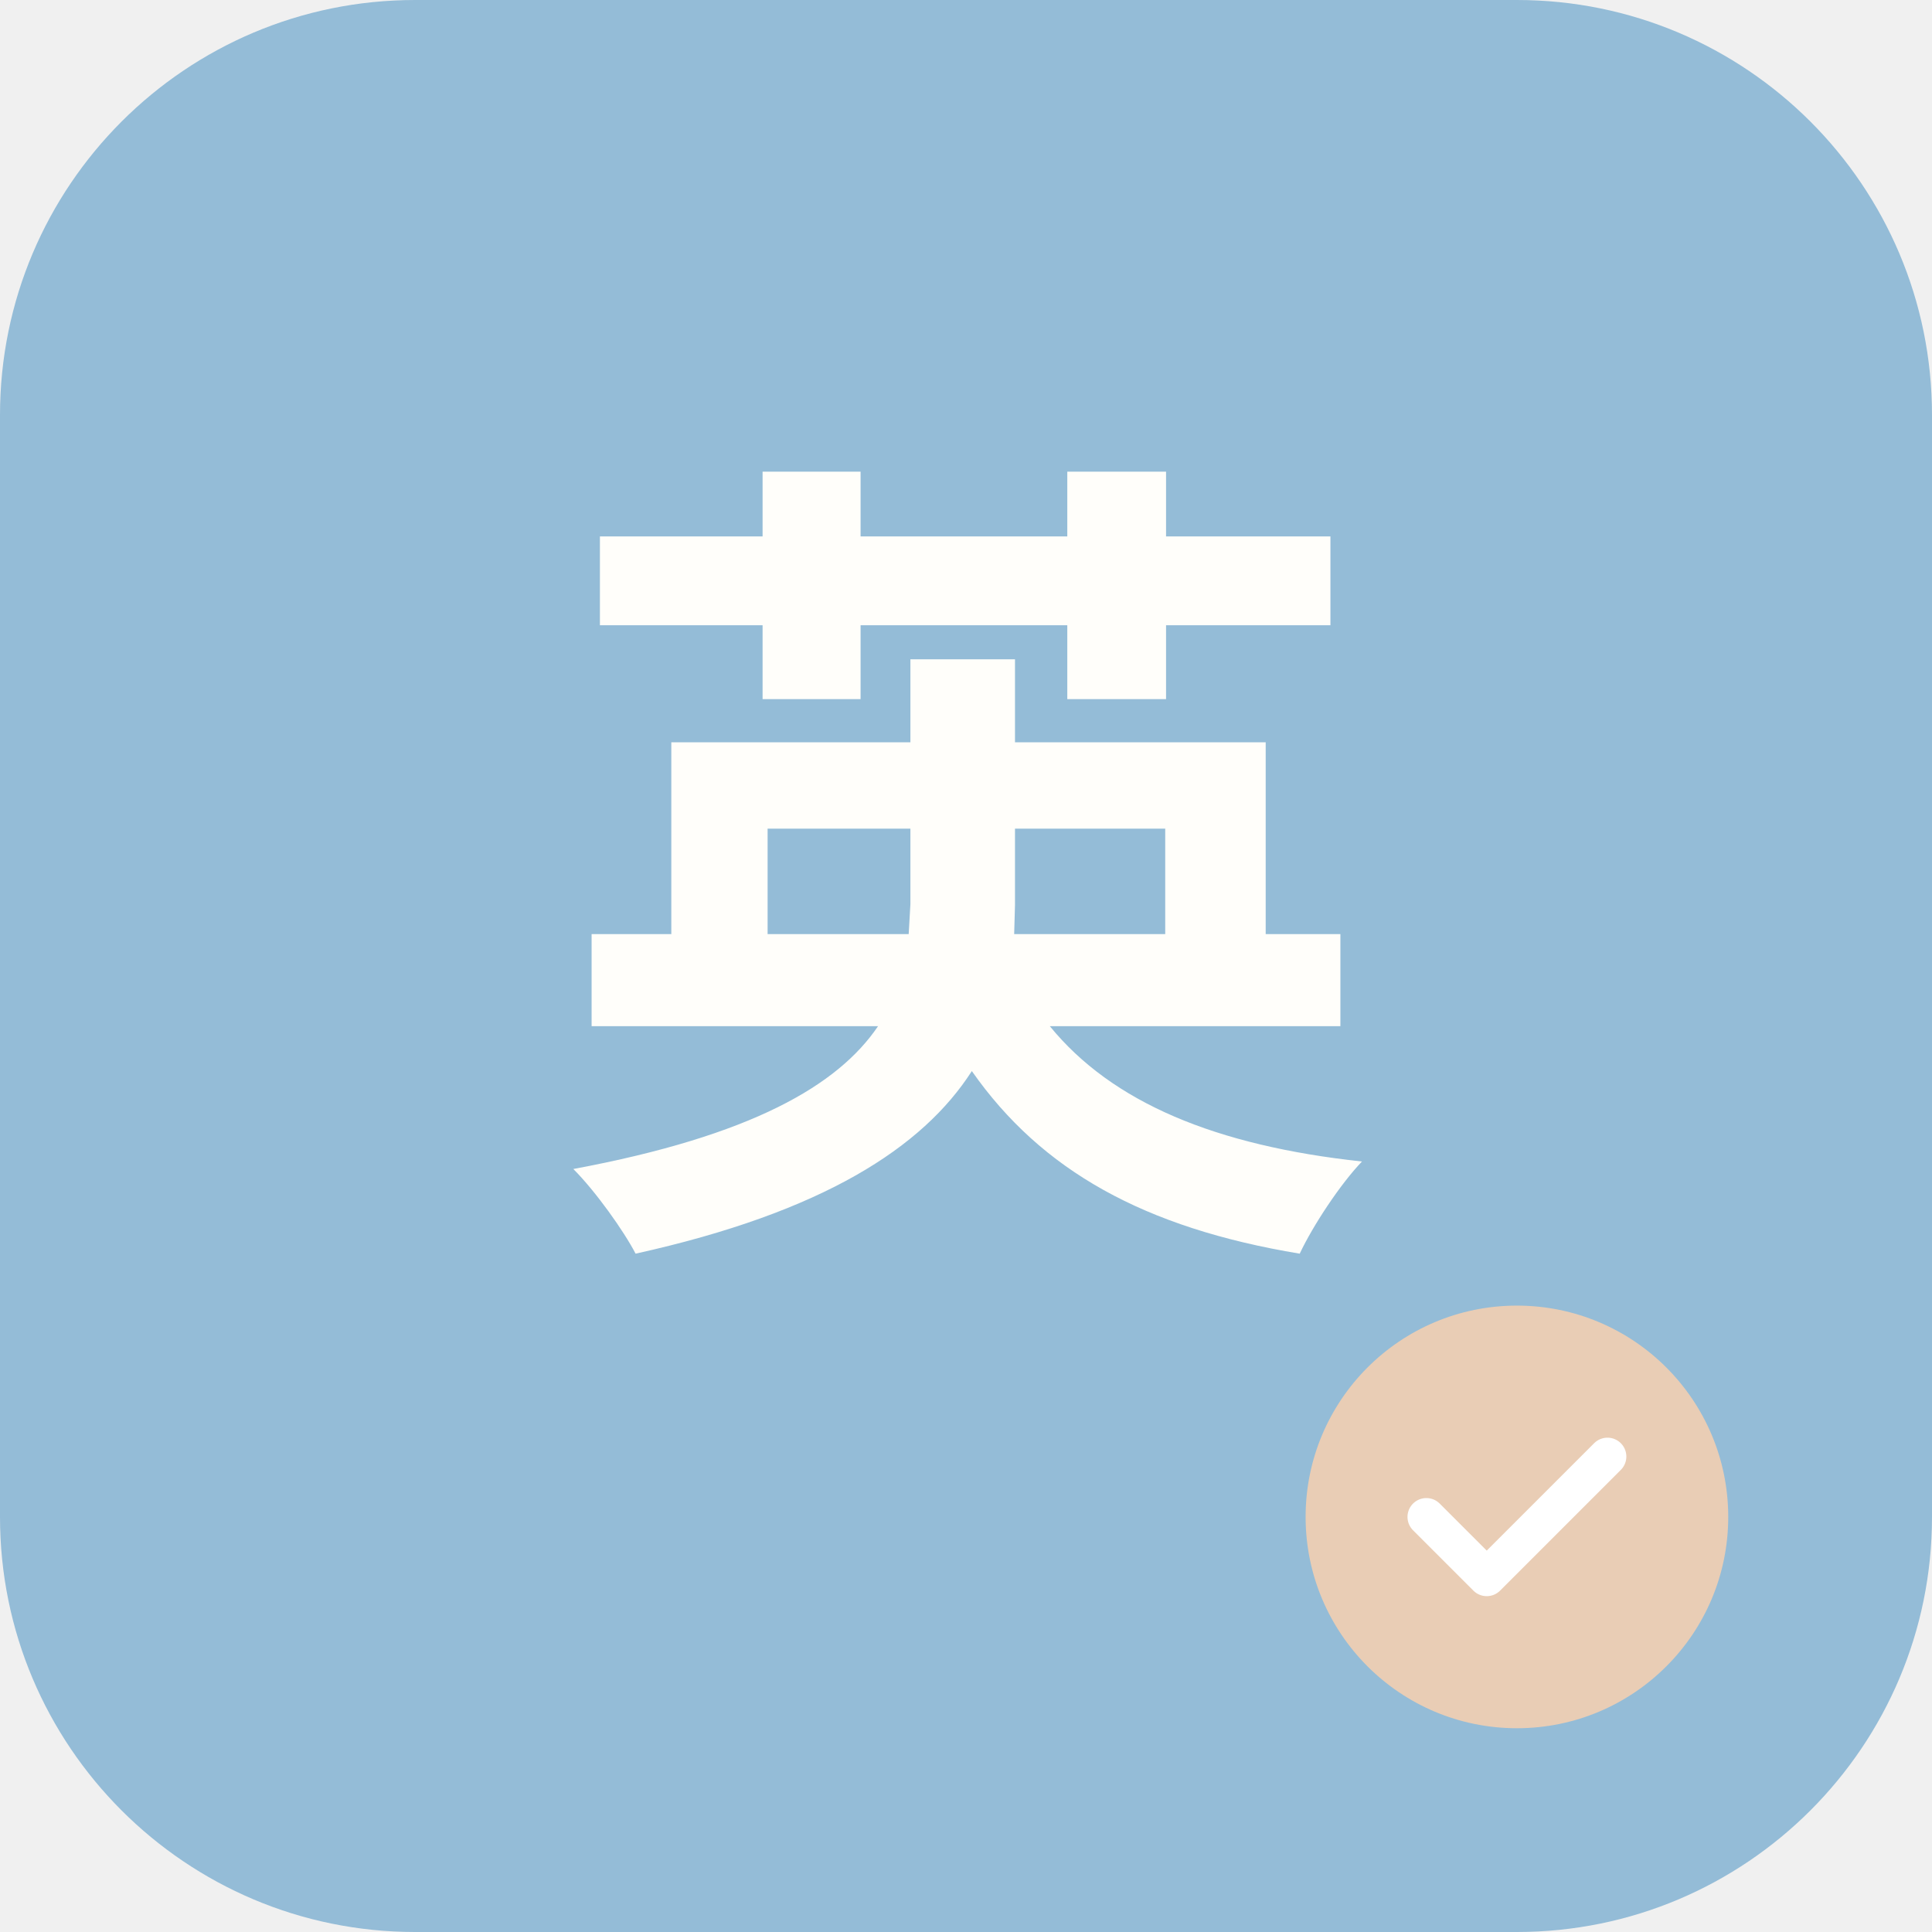
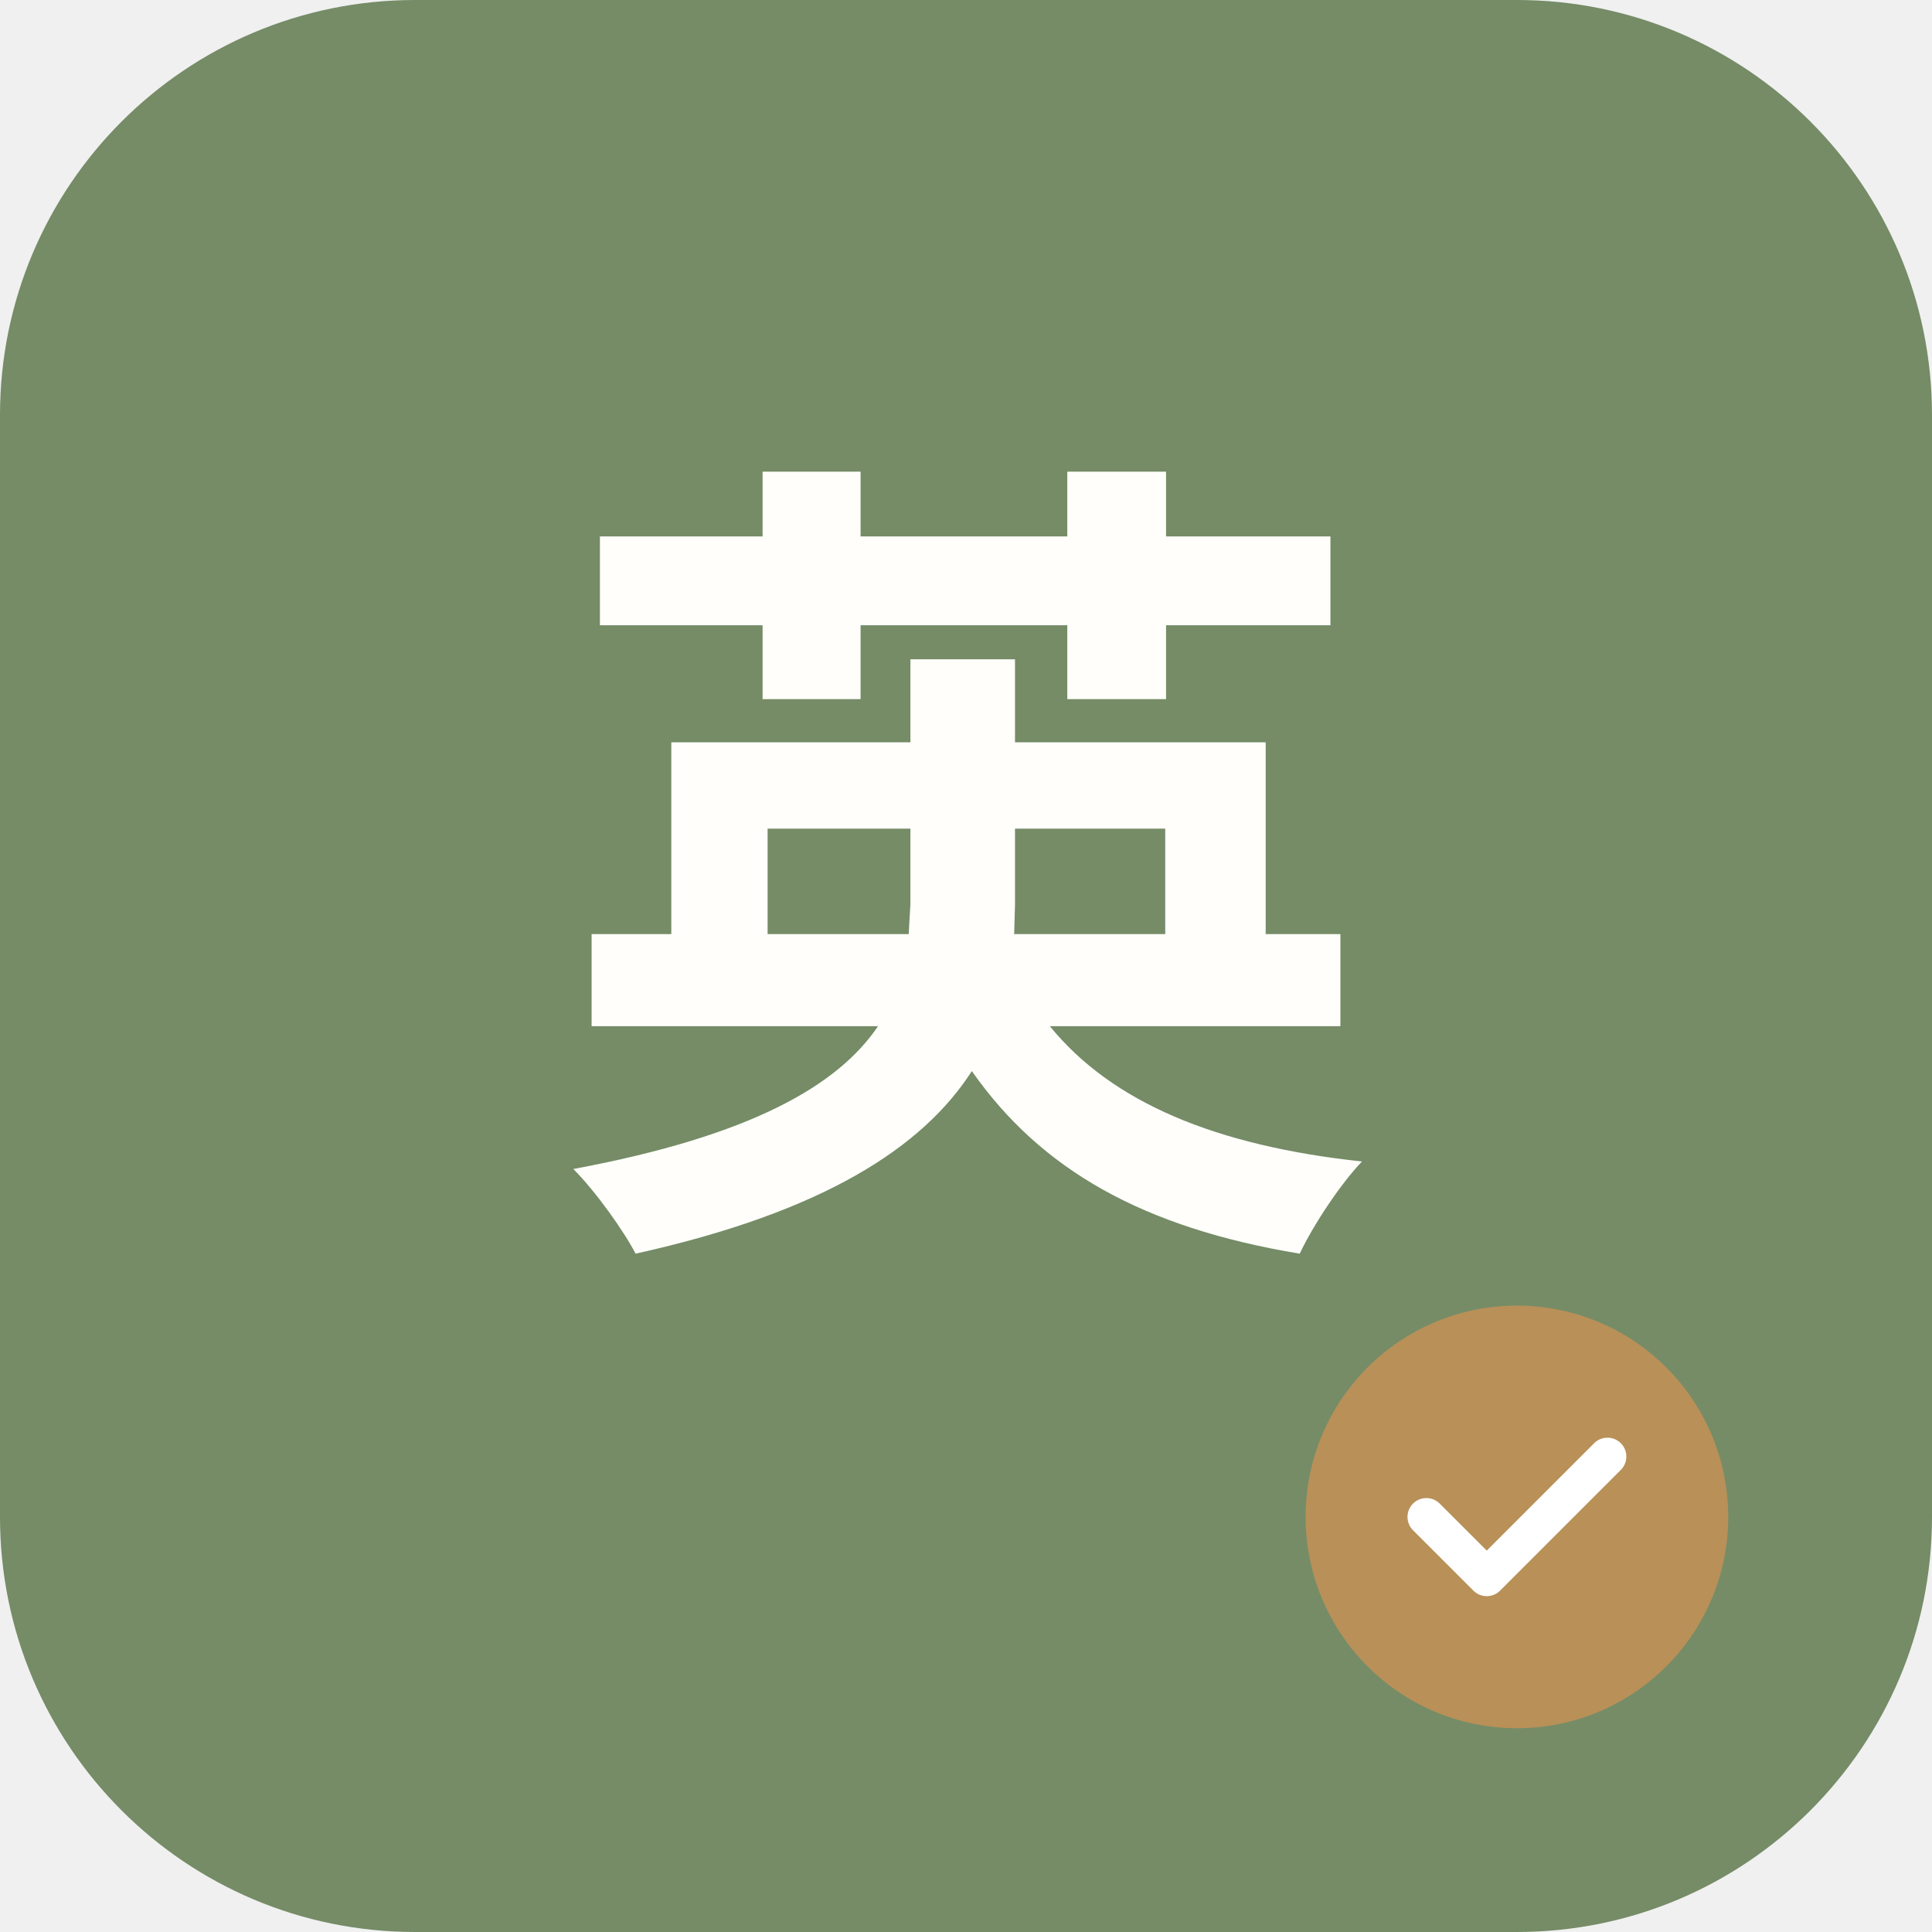
<svg xmlns="http://www.w3.org/2000/svg" viewBox="0 0 512 512">
-   <rect width="512" height="512" rx="110" fill="#94BCD7" />
+   <rect width="512" height="512" rx="110" fill="#758C67" />
  <text x="256" y="312" text-anchor="middle" font-size="220" font-weight="700" fill="#FFFEFA" font-family="-apple-system,PingFang SC,sans-serif">英</text>
-   <circle cx="402" cy="402" r="56" fill="#E9CDB5" />
+   <circle cx="402" cy="402" r="56" fill="#B89058" />
  <path d="M378 402 L394 418 L426 386" stroke="#fff" stroke-width="10" fill="none" stroke-linecap="round" stroke-linejoin="round" />
</svg>
